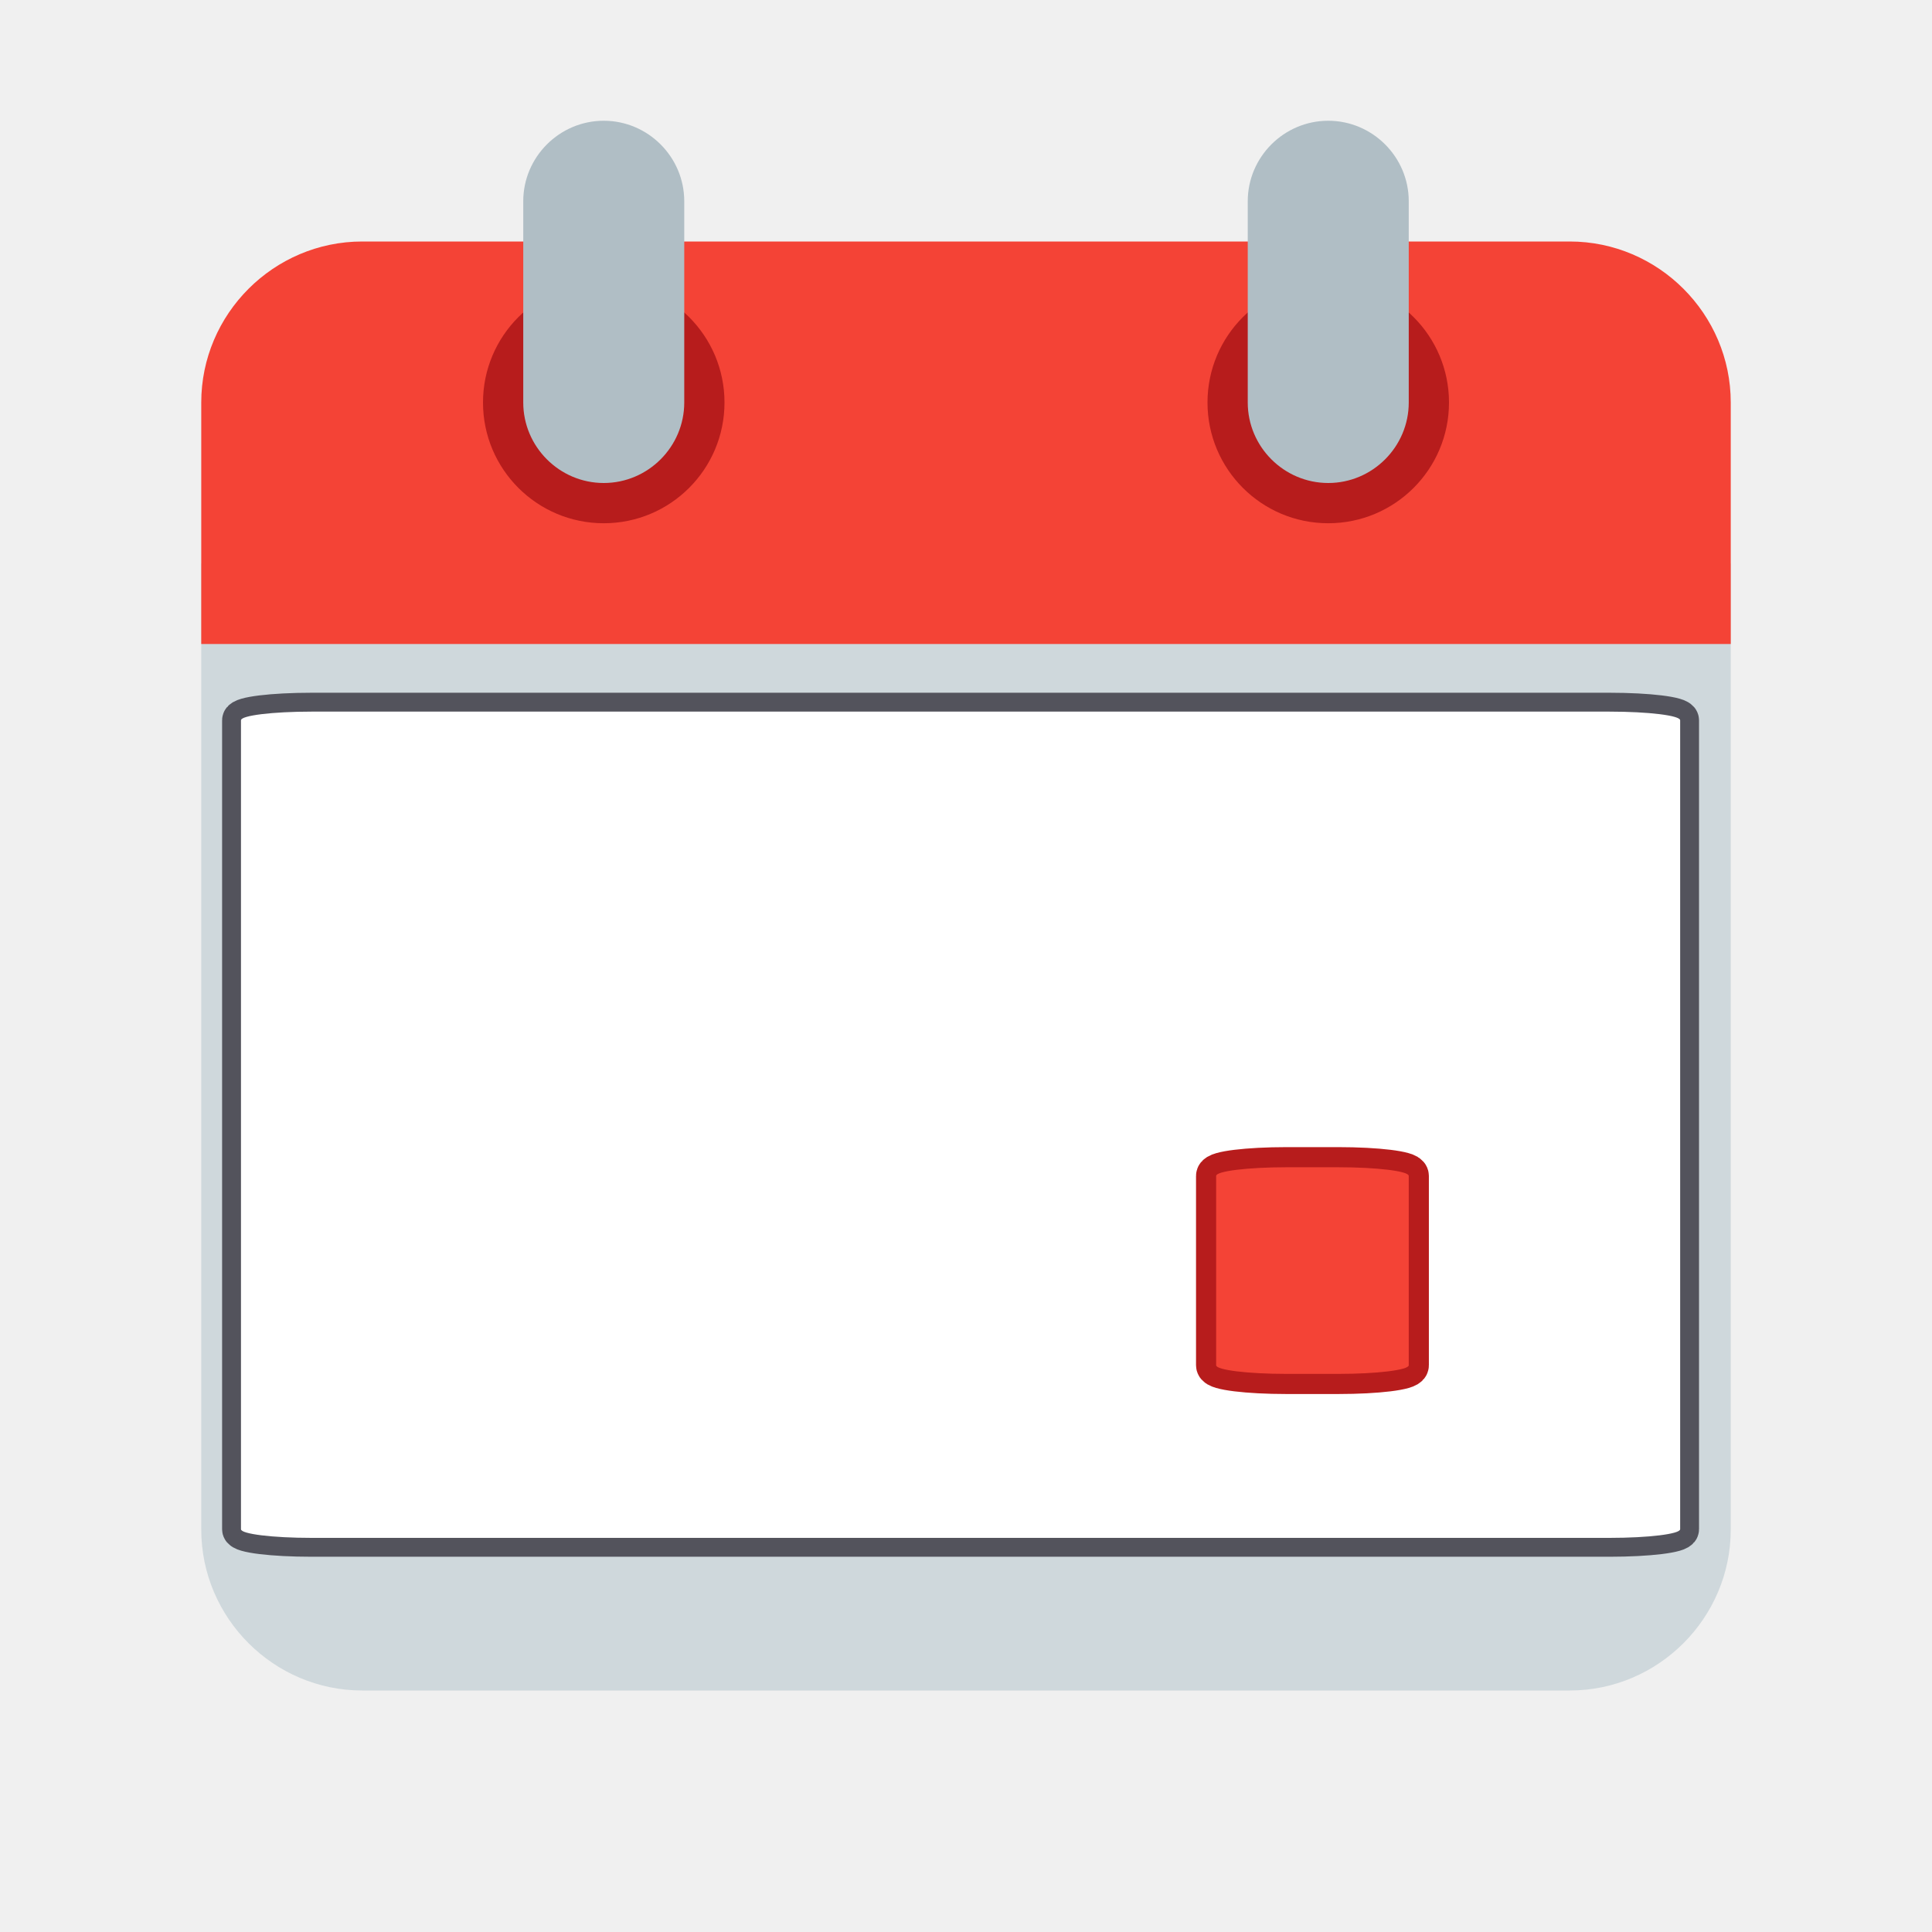
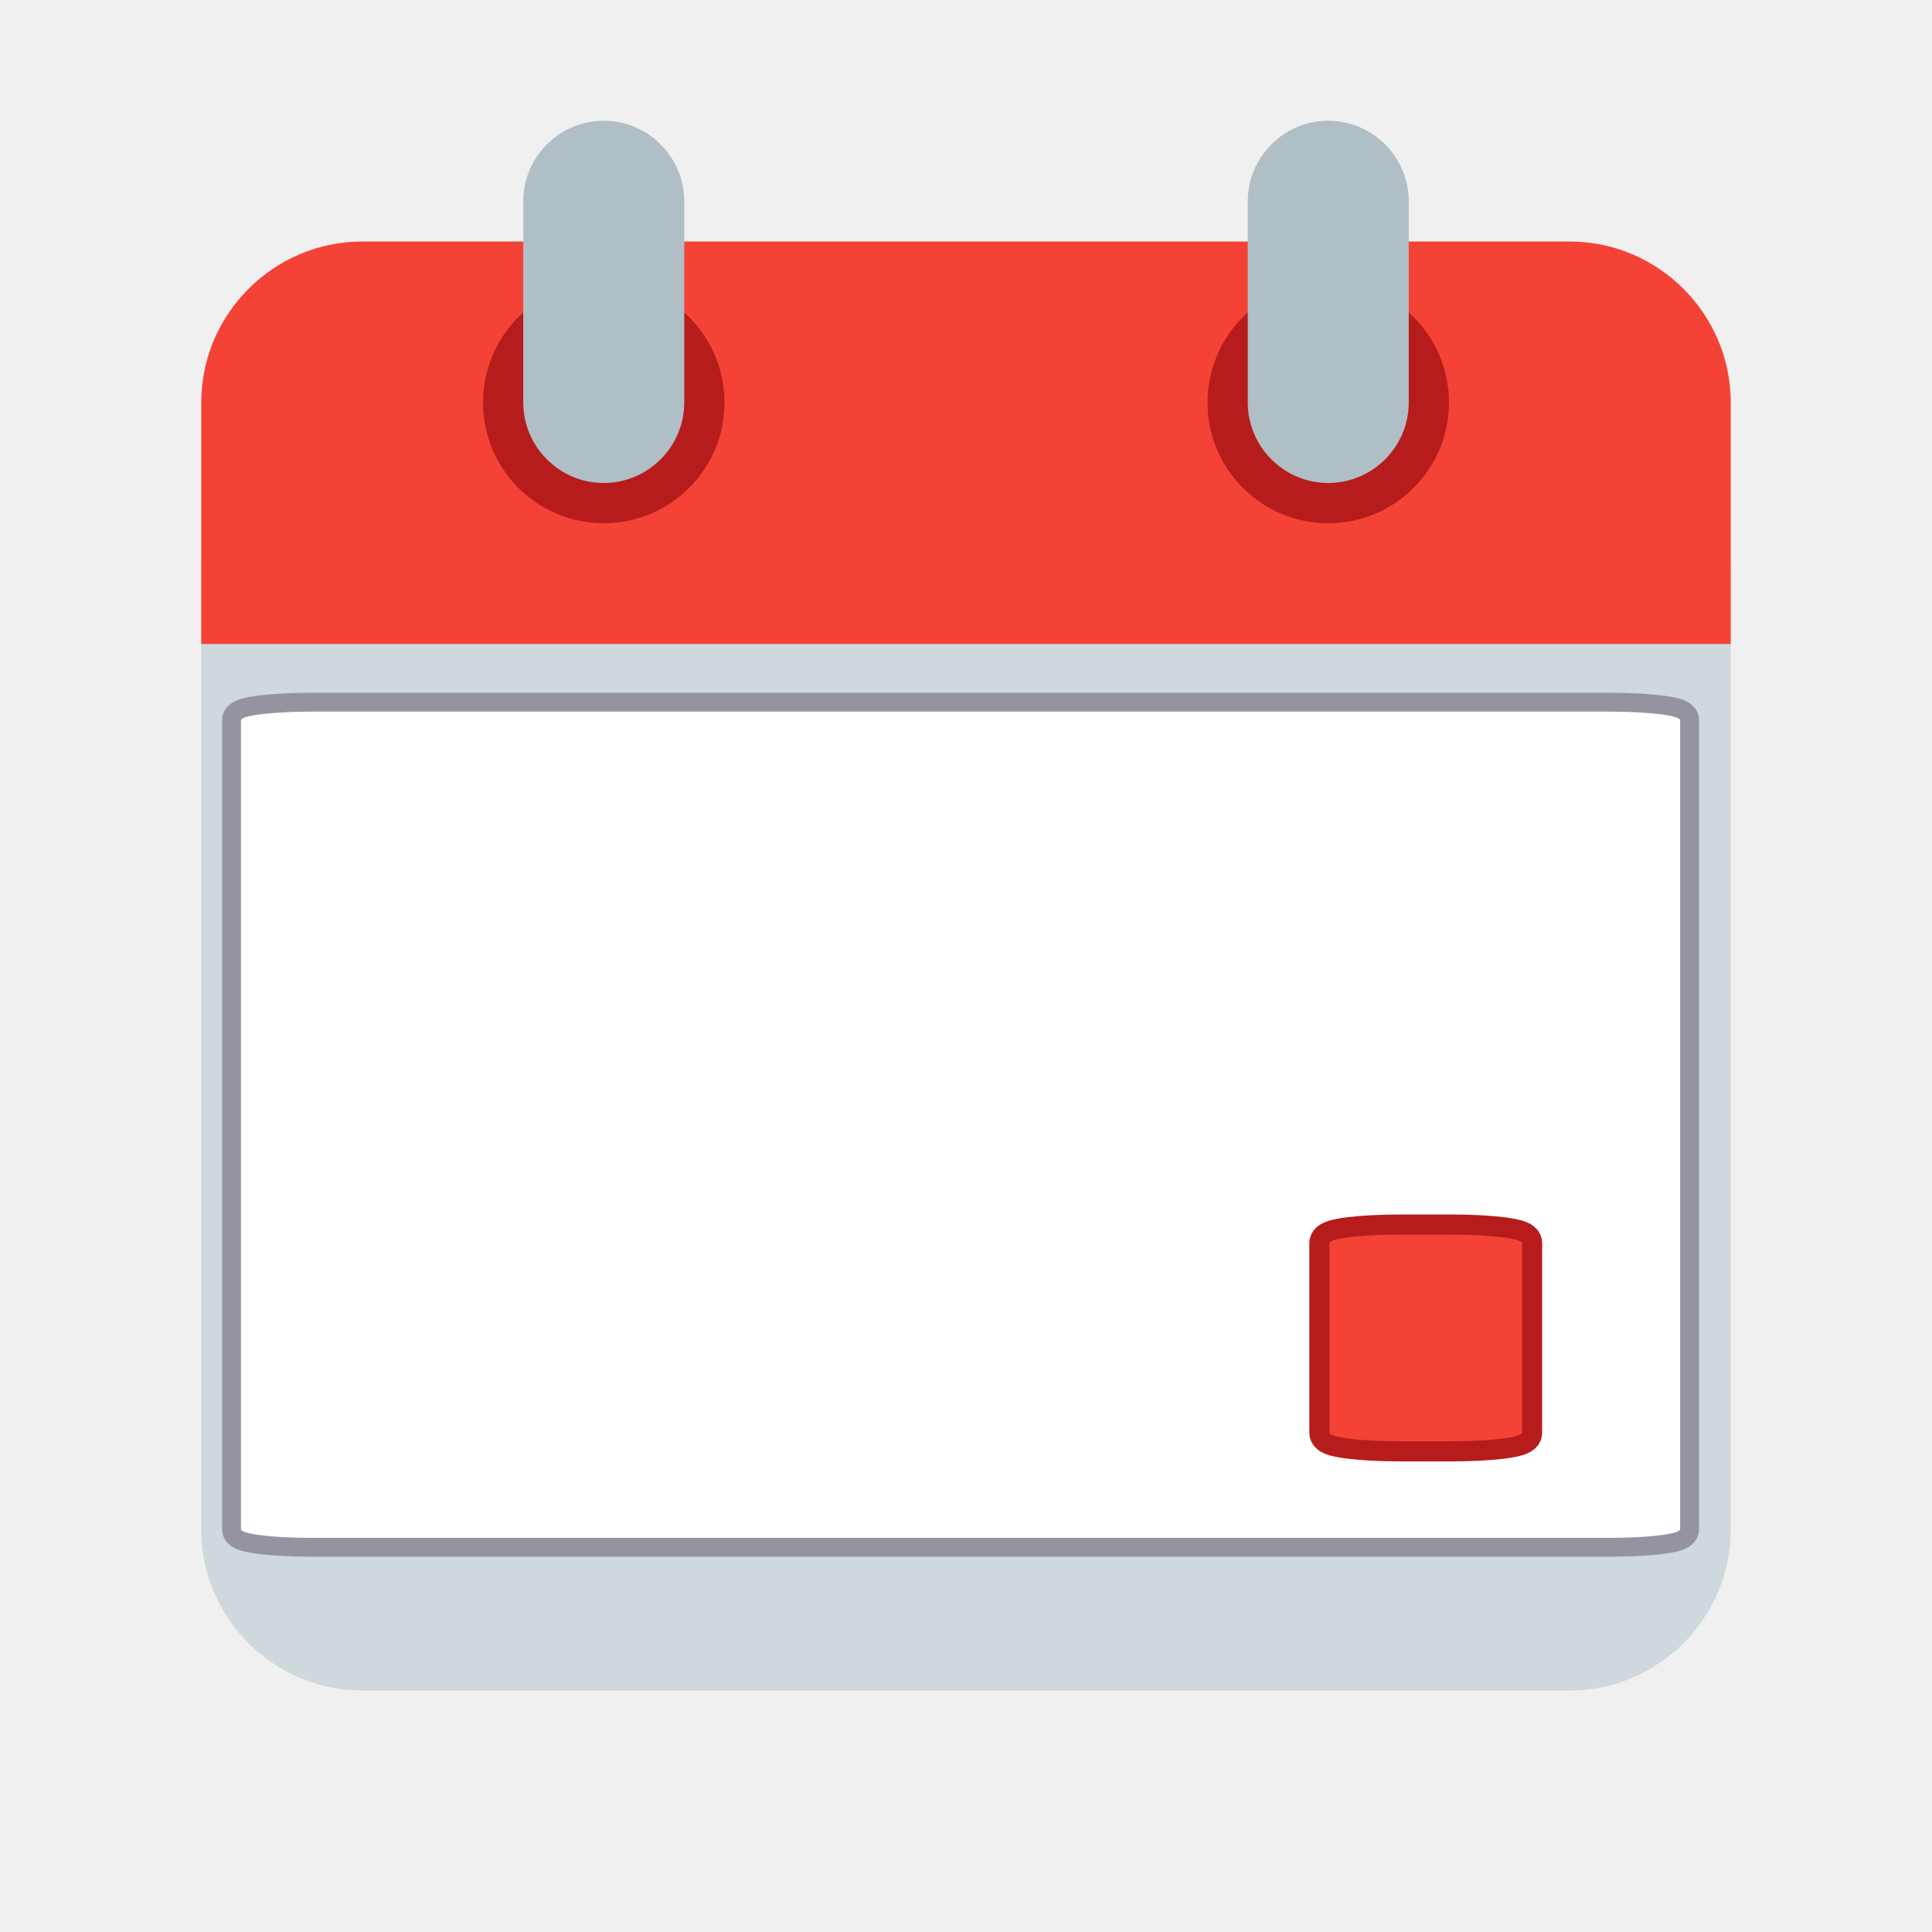
<svg xmlns="http://www.w3.org/2000/svg" version="1" viewBox="0 0 48 48" enable-background="new 0 0 48 48" id="svg32">
  <defs id="defs36">
    <linearGradient id="linearGradient955">
      <stop style="stop-color:#d0cfeb;stop-opacity:1;" offset="0" id="stop953" />
    </linearGradient>
  </defs>
  <path fill="#CFD8DC" d="M5,38V14h38v24c0,2.2-1.8,4-4,4H9C6.8,42,5,40.2,5,38z" id="path2" />
  <path fill="#F44336" d="M43,10v6H5v-6c0-2.2,1.8-4,4-4h30C41.2,6,43,7.8,43,10z" id="path4" />
  <g fill="#B71C1C" id="g10">
    <circle cx="33" cy="10" r="3" id="circle6" />
    <circle cx="15" cy="10" r="3" id="circle8" />
  </g>
  <g fill="#B0BEC5" id="g16">
    <path d="M33,3c-1.1,0-2,0.9-2,2v5c0,1.1,0.9,2,2,2s2-0.9,2-2V5C35,3.9,34.1,3,33,3z" id="path12" />
    <path d="M15,3c-1.1,0-2,0.9-2,2v5c0,1.1,0.9,2,2,2s2-0.9,2-2V5C17,3.9,16.1,3,15,3z" id="path14" />
  </g>
  <g fill="#B0BEC5" id="g28">
    <rect x="13" y="21" width="6" height="6" id="rect18" />
    <rect x="21" y="21" width="6" height="6" id="rect20" />
    <rect x="29" y="21" width="6" height="6" id="rect22" />
    <rect x="13" y="29" width="6" height="6" id="rect24" />
    <rect x="21" y="29" width="6" height="6" id="rect26" />
  </g>
  <rect x="29" y="29" fill="#F44336" width="6" height="6" id="rect30" />
-   <rect style="fill:#ffffff;stroke:#53535c;stroke-width:0.938;stroke-opacity:1;paint-order:stroke fill markers" id="rect951" width="35.756" height="20.528" x="5.987" y="17.68" rx="1.753" ry="0.215" />
-   <rect style="fill:#f44336;fill-opacity:1;stroke:#b71c1c;stroke-opacity:1;paint-order:stroke fill markers" id="rect1108" width="4.785" height="5.134" x="30.215" y="29" rx="1.753" ry="0.215" />
+   <rect style="fill:#ffffff;stroke:#9494a1;stroke-width:0.938;stroke-opacity:1;paint-order:stroke fill markers" id="rect951" width="35.756" height="20.528" x="5.987" y="17.68" rx="1.753" ry="0.215" />
+   <rect style="fill:#f44336;fill-opacity:1;stroke:#b71c1c;stroke-opacity:1;paint-order:stroke fill markers" id="rect1108" width="4.785" height="5.134" x="33.03" y="30.674" rx="1.753" ry="0.215" />
</svg>
